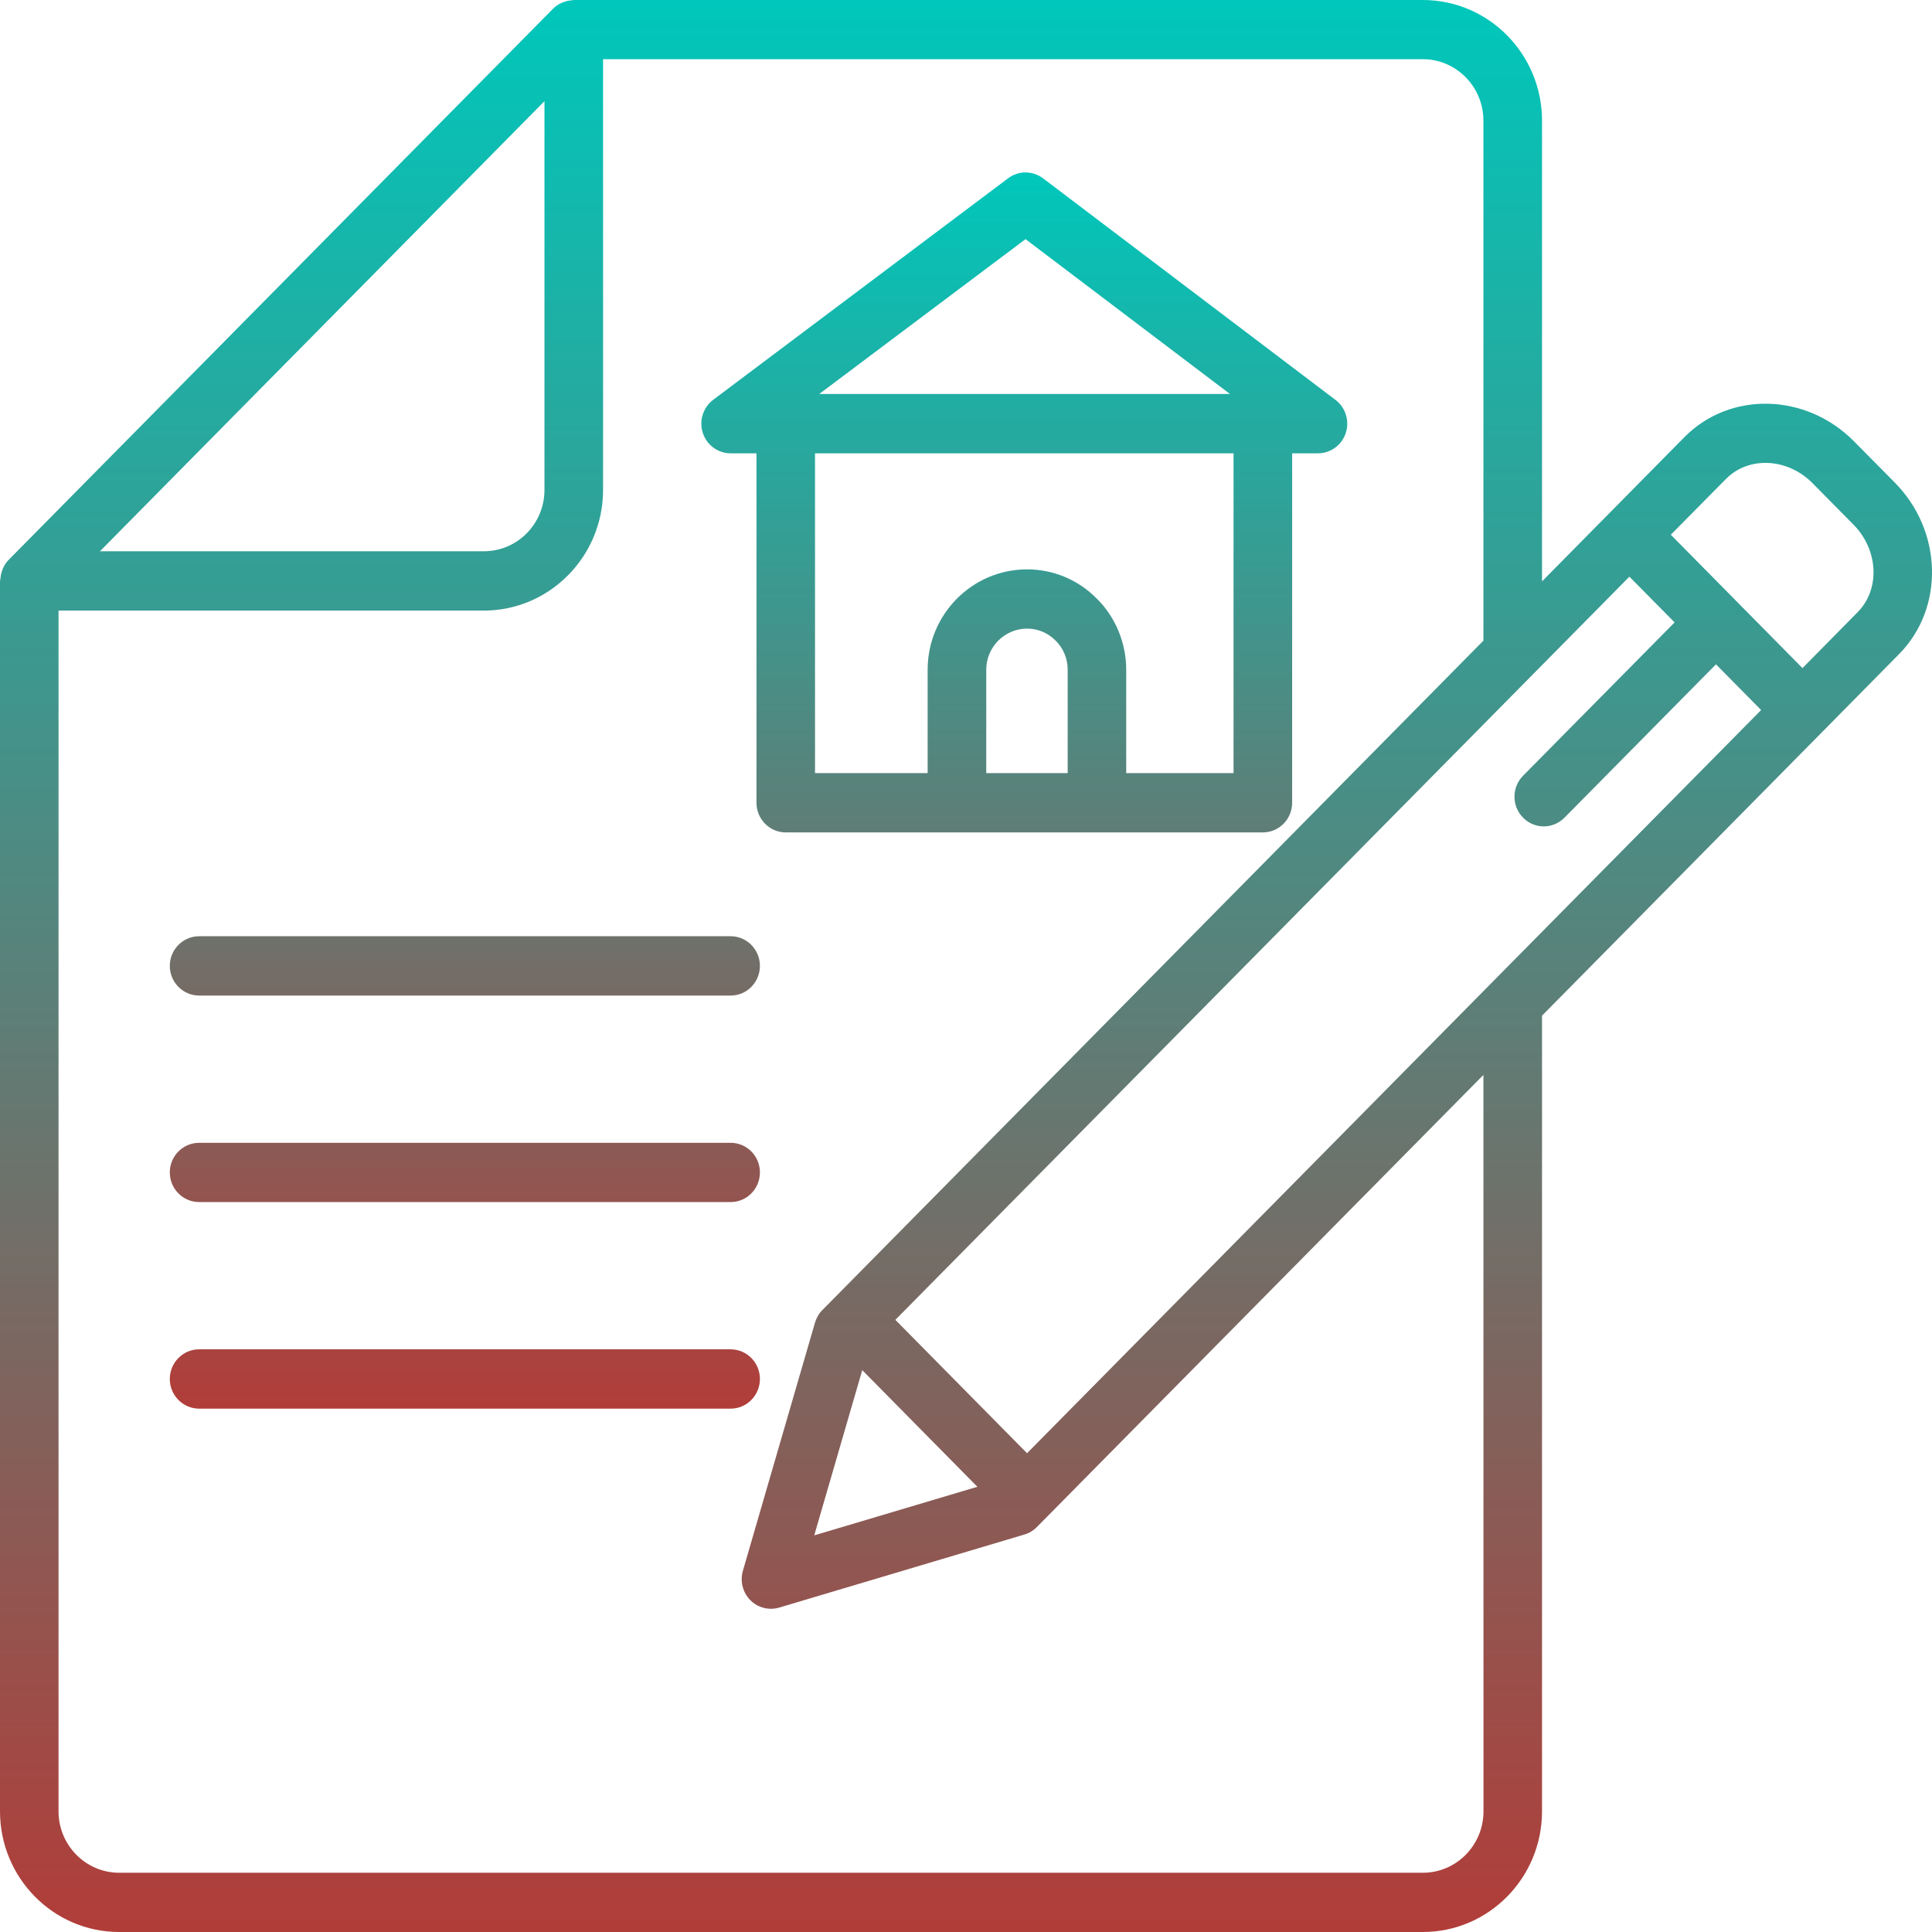
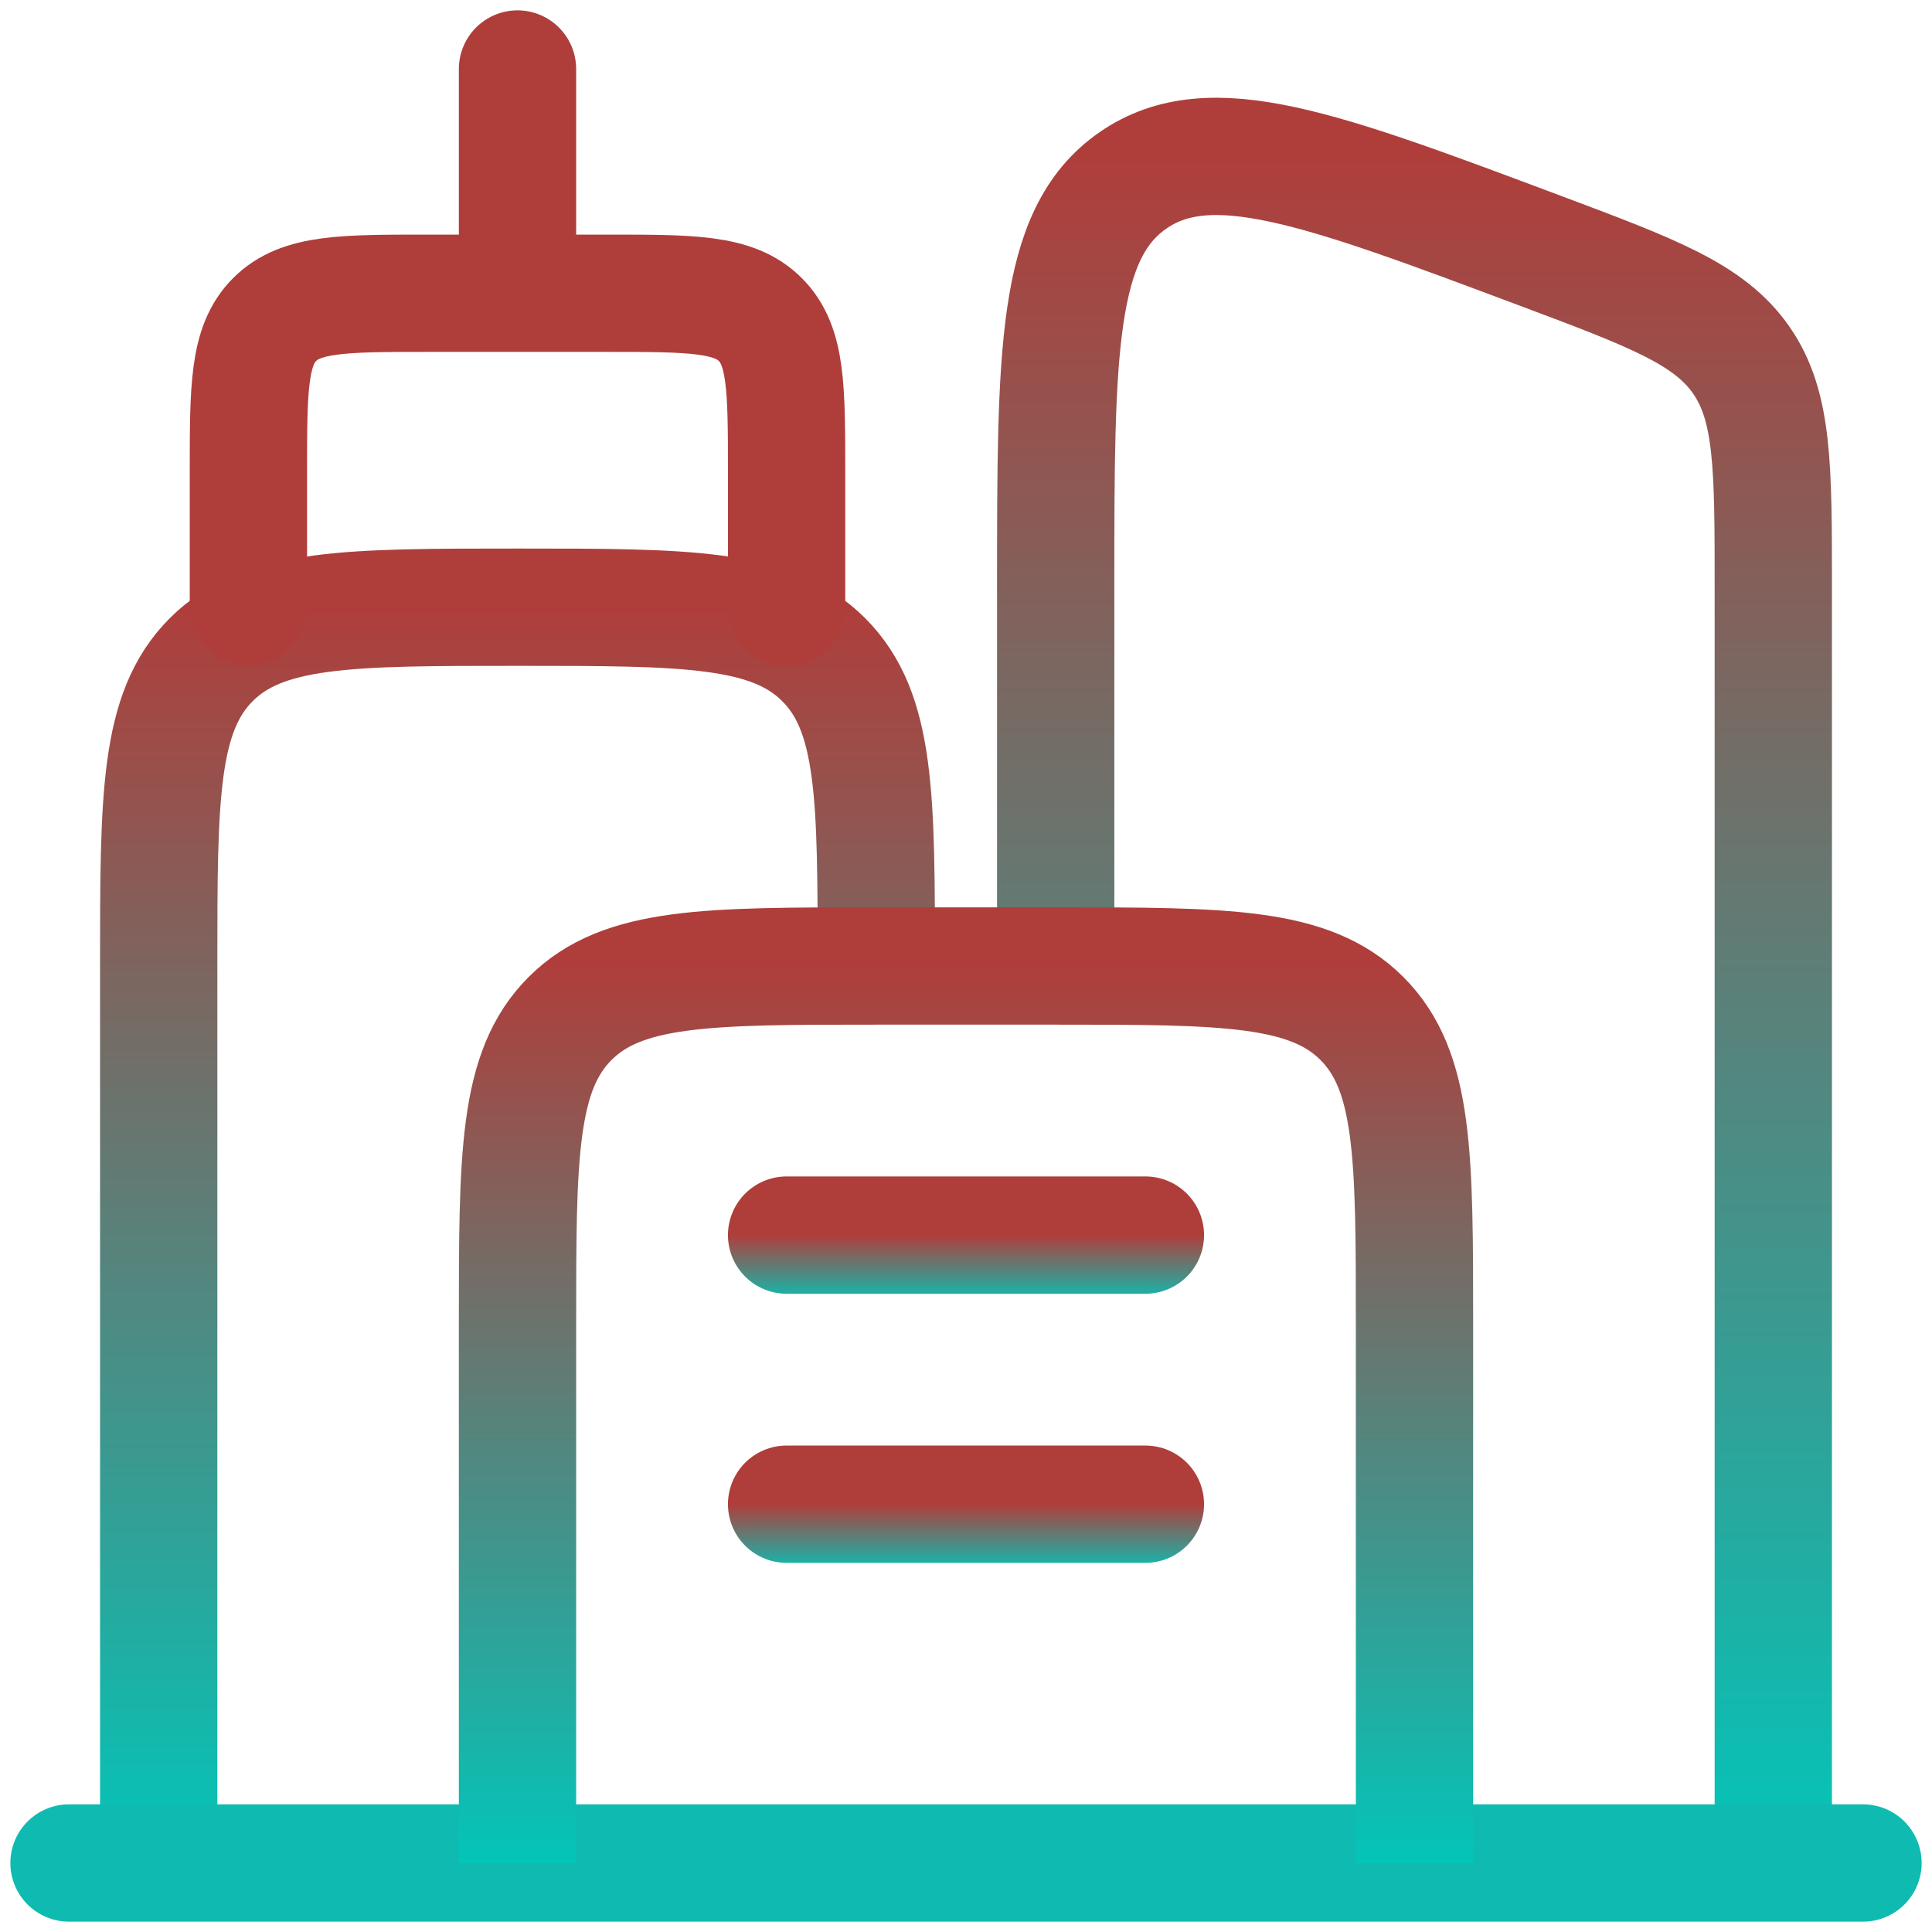
- <svg xmlns="http://www.w3.org/2000/svg" width="27" height="27" viewBox="0 0 27 27" fill="none">
-   <path d="M10.211 6.335H10.572V11.219C10.572 11.447 10.755 11.633 10.98 11.633H17.649C17.875 11.633 18.058 11.447 18.058 11.219V6.335H18.419C18.595 6.335 18.751 6.221 18.807 6.052C18.863 5.883 18.805 5.696 18.664 5.589L14.578 2.493C14.432 2.383 14.233 2.382 14.088 2.492L9.966 5.588C9.825 5.695 9.767 5.881 9.822 6.051C9.878 6.221 10.034 6.335 10.211 6.335ZM14.921 10.804H13.783V9.359C13.783 9.043 14.039 8.785 14.354 8.785C14.504 8.785 14.645 8.844 14.755 8.955C14.86 9.059 14.921 9.206 14.921 9.358L14.921 10.804ZM14.332 3.342L17.189 5.506H11.449L14.332 3.342ZM11.39 6.335H17.239V10.804H15.739V9.359C15.739 8.985 15.588 8.622 15.329 8.367C15.068 8.102 14.722 7.957 14.353 7.957C13.587 7.957 12.964 8.586 12.964 9.359V10.804H11.39V6.335ZM2.783 13.913H10.211C10.437 13.913 10.62 13.727 10.62 13.499C10.62 13.27 10.437 13.084 10.211 13.084H2.783C2.557 13.084 2.373 13.27 2.373 13.499C2.373 13.727 2.557 13.913 2.783 13.913ZM2.783 16.799H10.211C10.437 16.799 10.62 16.614 10.62 16.384C10.62 16.156 10.437 15.971 10.211 15.971H2.783C2.557 15.971 2.373 16.156 2.373 16.384C2.373 16.614 2.557 16.799 2.783 16.799ZM10.62 19.271C10.62 19.043 10.437 18.857 10.211 18.857H2.783C2.557 18.857 2.373 19.043 2.373 19.271C2.373 19.5 2.557 19.686 2.783 19.686H10.211C10.437 19.686 10.62 19.5 10.62 19.271Z" fill="url(#paint0_linear_5019_16721)" />
-   <path d="M26.48 6.744L25.91 6.168C25.241 5.491 24.179 5.464 23.542 6.107L21.55 8.125V1.686C21.55 0.756 20.803 0 19.885 0H8.019C8.011 0 8.004 0.003 7.996 0.004C7.958 0.006 7.921 0.013 7.885 0.027C7.873 0.031 7.861 0.034 7.851 0.039C7.806 0.059 7.764 0.085 7.73 0.121L0.119 7.826C0.084 7.861 0.059 7.903 0.04 7.947C0.034 7.959 0.031 7.973 0.026 7.986C0.014 8.021 0.008 8.056 0.005 8.092C0.004 8.101 0 8.11 0 8.119V25.314C0 26.244 0.747 27 1.665 27H19.885C20.803 27 21.55 26.244 21.55 25.314V14.194L25.479 10.216C25.48 10.216 25.48 10.215 25.48 10.215L26.539 9.142C27.176 8.498 27.15 7.422 26.48 6.744ZM4.503 4.559L7.609 1.414V6.847C7.609 7.32 7.23 7.704 6.762 7.704H1.397L4.503 4.559ZM20.732 25.314C20.732 25.787 20.352 26.172 19.885 26.172H1.665C1.198 26.172 0.818 25.787 0.818 25.314V8.533H6.762C7.68 8.533 8.428 7.777 8.428 6.847V0.827H19.884C20.351 0.827 20.731 1.213 20.731 1.686V8.953L11.494 18.307C11.445 18.355 11.41 18.416 11.39 18.483L10.382 21.952C10.34 22.097 10.38 22.255 10.485 22.362C10.563 22.441 10.667 22.483 10.774 22.483C10.813 22.483 10.852 22.477 10.89 22.466L14.317 21.445C14.382 21.426 14.442 21.39 14.49 21.341L20.731 15.022L20.732 25.314ZM12.05 19.148L13.659 20.778L11.379 21.457L12.05 19.148ZM20.855 13.726C20.853 13.728 20.851 13.73 20.849 13.732L14.353 20.309L12.513 18.445L22.771 8.059L23.403 8.698L21.285 10.841C21.125 11.003 21.125 11.266 21.285 11.427C21.364 11.508 21.47 11.549 21.574 11.549C21.679 11.549 21.783 11.508 21.864 11.427L23.981 9.284L24.612 9.923L20.855 13.726ZM25.96 8.556L25.19 9.337L23.35 7.473L24.121 6.693C24.438 6.372 24.982 6.399 25.332 6.754L25.901 7.33C26.252 7.684 26.279 8.235 25.96 8.556Z" fill="url(#paint1_linear_5019_16721)" />
+ <svg xmlns="http://www.w3.org/2000/svg" width="28" height="28" viewBox="0 0 28 28" fill="none">
+   <path d="M2.3 27V14C2.3 11.549 2.3 10.323 3.061 9.561C3.823 8.8 5.048 8.8 7.5 8.8C9.951 8.8 11.177 8.8 11.938 9.561C12.7 10.323 12.7 11.549 12.7 14" stroke="url(#paint0_linear_5864_4472)" stroke-width="1.7" />
+   <path d="M25.7 27V8.504C25.7 6.761 25.7 5.889 25.237 5.221C24.774 4.553 23.958 4.247 22.326 3.635C19.134 2.438 17.538 1.839 16.419 2.615C15.3 3.39 15.3 5.095 15.3 8.504V14" stroke="url(#paint1_linear_5864_4472)" stroke-width="1.7" />
+   <path d="M3.6 8.8V6.85C3.6 5.624 3.6 5.012 3.98 4.631C4.361 4.25 4.974 4.25 6.2 4.25H8.8C10.025 4.25 10.638 4.25 11.019 4.631C11.4 5.012 11.4 5.624 11.4 6.85V8.8" stroke="#AF3E3B" stroke-width="1.7" stroke-linecap="round" />
+   <path d="M7.5 3.6V1" stroke="#AF3E3B" stroke-width="1.7" stroke-linecap="round" />
+   <path d="M27 27L1 27" stroke="#0FBBB0" stroke-width="1.7" stroke-linecap="round" />
+   <path d="M11.4 17.9H16.6" stroke="url(#paint2_linear_5864_4472)" stroke-width="1.7" stroke-linecap="round" />
+   <path d="M11.4 21.8H16.6" stroke="url(#paint3_linear_5864_4472)" stroke-width="1.7" stroke-linecap="round" />
+   <path d="M20.5 27V19.2C20.5 16.749 20.5 15.523 19.738 14.761C18.977 14 17.751 14 15.3 14H12.7C10.249 14 9.023 14 8.262 14.761C7.5 15.523 7.5 16.749 7.5 19.2V27" stroke="url(#paint4_linear_5864_4472)" stroke-width="1.7" />
  <defs>
-     <linearGradient id="paint0_linear_5019_16721" x1="10.6" y1="2.41" x2="10.6" y2="27.244" gradientUnits="userSpaceOnUse">
-       <stop stop-color="#00C7BB" />
-       <stop offset="1" stop-color="#FF0000" />
+     <linearGradient id="paint0_linear_5864_4472" x1="7.5" y1="8.8" x2="7.5" y2="27" gradientUnits="userSpaceOnUse">
+       <stop stop-color="#AF3E3B" />
+       <stop offset="1" stop-color="#03C5B9" />
    </linearGradient>
-     <linearGradient id="paint1_linear_5019_16721" x1="13.5" y1="0" x2="13.5" y2="38.812" gradientUnits="userSpaceOnUse">
-       <stop stop-color="#00C7BB" />
-       <stop offset="1" stop-color="#FF0000" />
+     <linearGradient id="paint1_linear_5864_4472" x1="20.5" y1="2.267" x2="20.5" y2="27" gradientUnits="userSpaceOnUse">
+       <stop stop-color="#AF3E3B" />
+       <stop offset="1" stop-color="#03C5B9" />
+     </linearGradient>
+     <linearGradient id="paint2_linear_5864_4472" x1="14" y1="17.9" x2="14" y2="18.9" gradientUnits="userSpaceOnUse">
+       <stop stop-color="#AF3E3B" />
+       <stop offset="1" stop-color="#03C5B9" />
+     </linearGradient>
+     <linearGradient id="paint3_linear_5864_4472" x1="14" y1="21.8" x2="14" y2="22.8" gradientUnits="userSpaceOnUse">
+       <stop stop-color="#AF3E3B" />
+       <stop offset="1" stop-color="#03C5B9" />
+     </linearGradient>
+     <linearGradient id="paint4_linear_5864_4472" x1="14" y1="14" x2="14" y2="27" gradientUnits="userSpaceOnUse">
+       <stop stop-color="#AF3E3B" />
+       <stop offset="1" stop-color="#03C5B9" />
    </linearGradient>
  </defs>
</svg>
